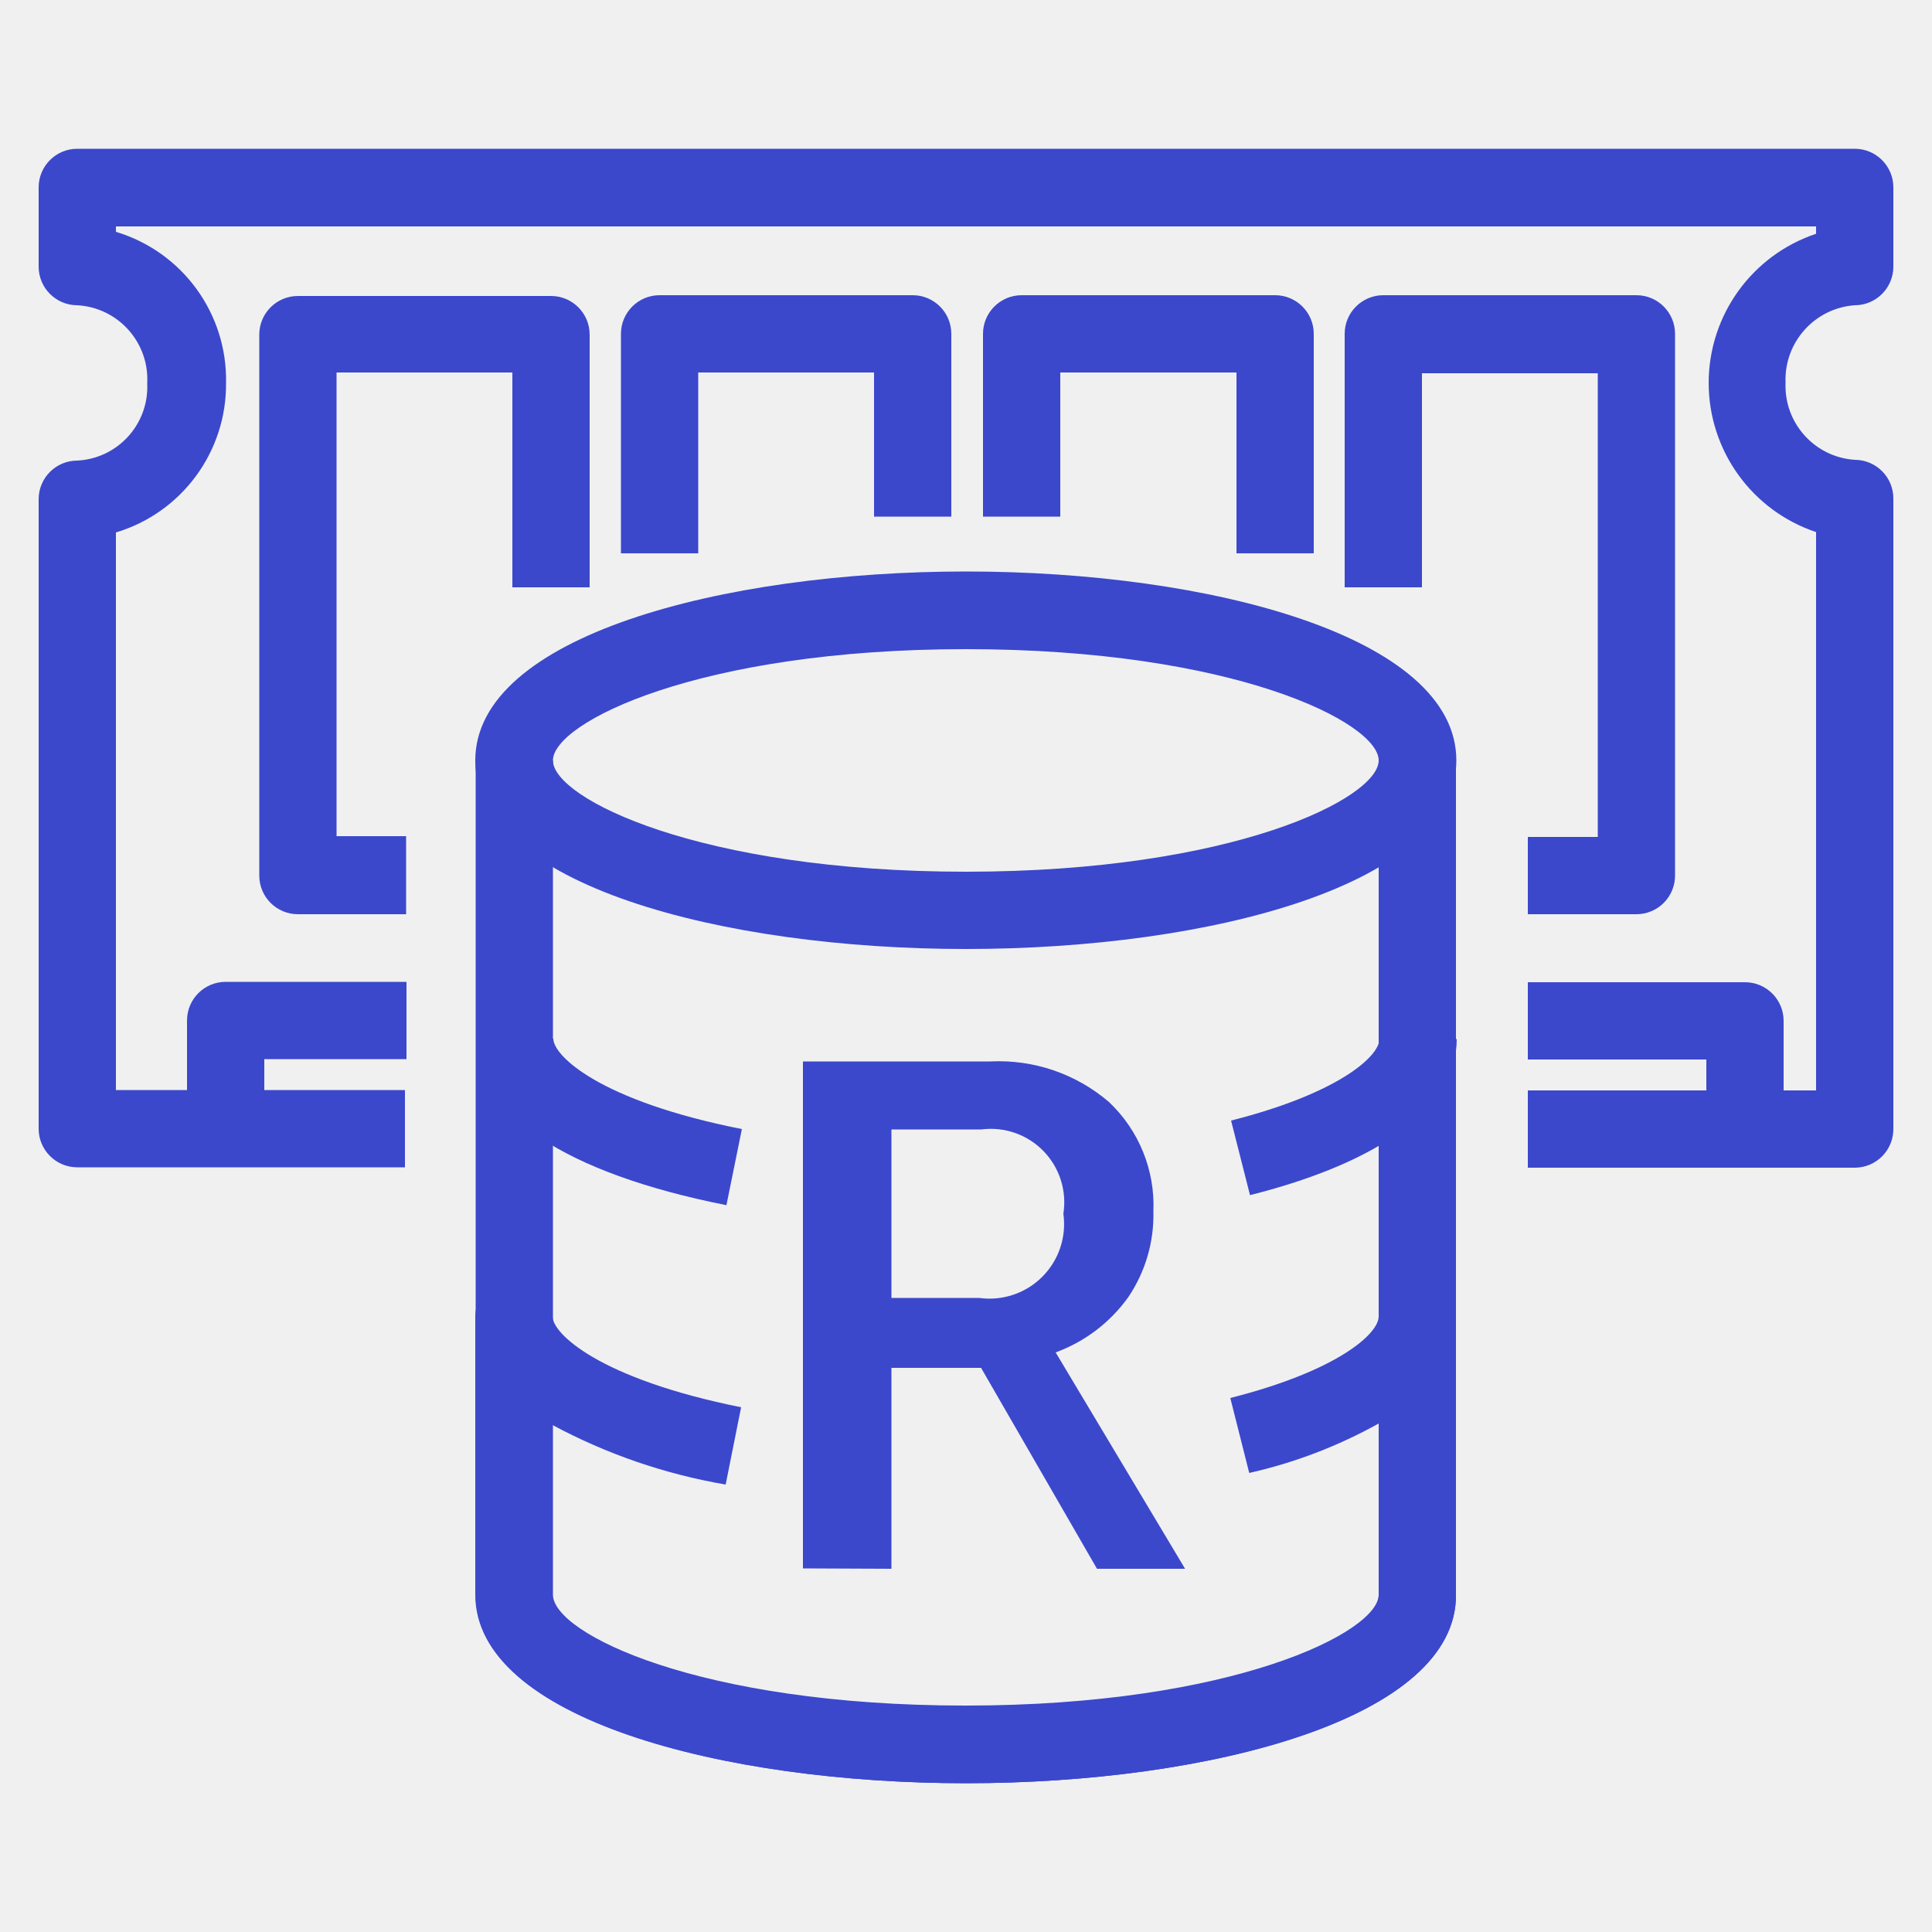
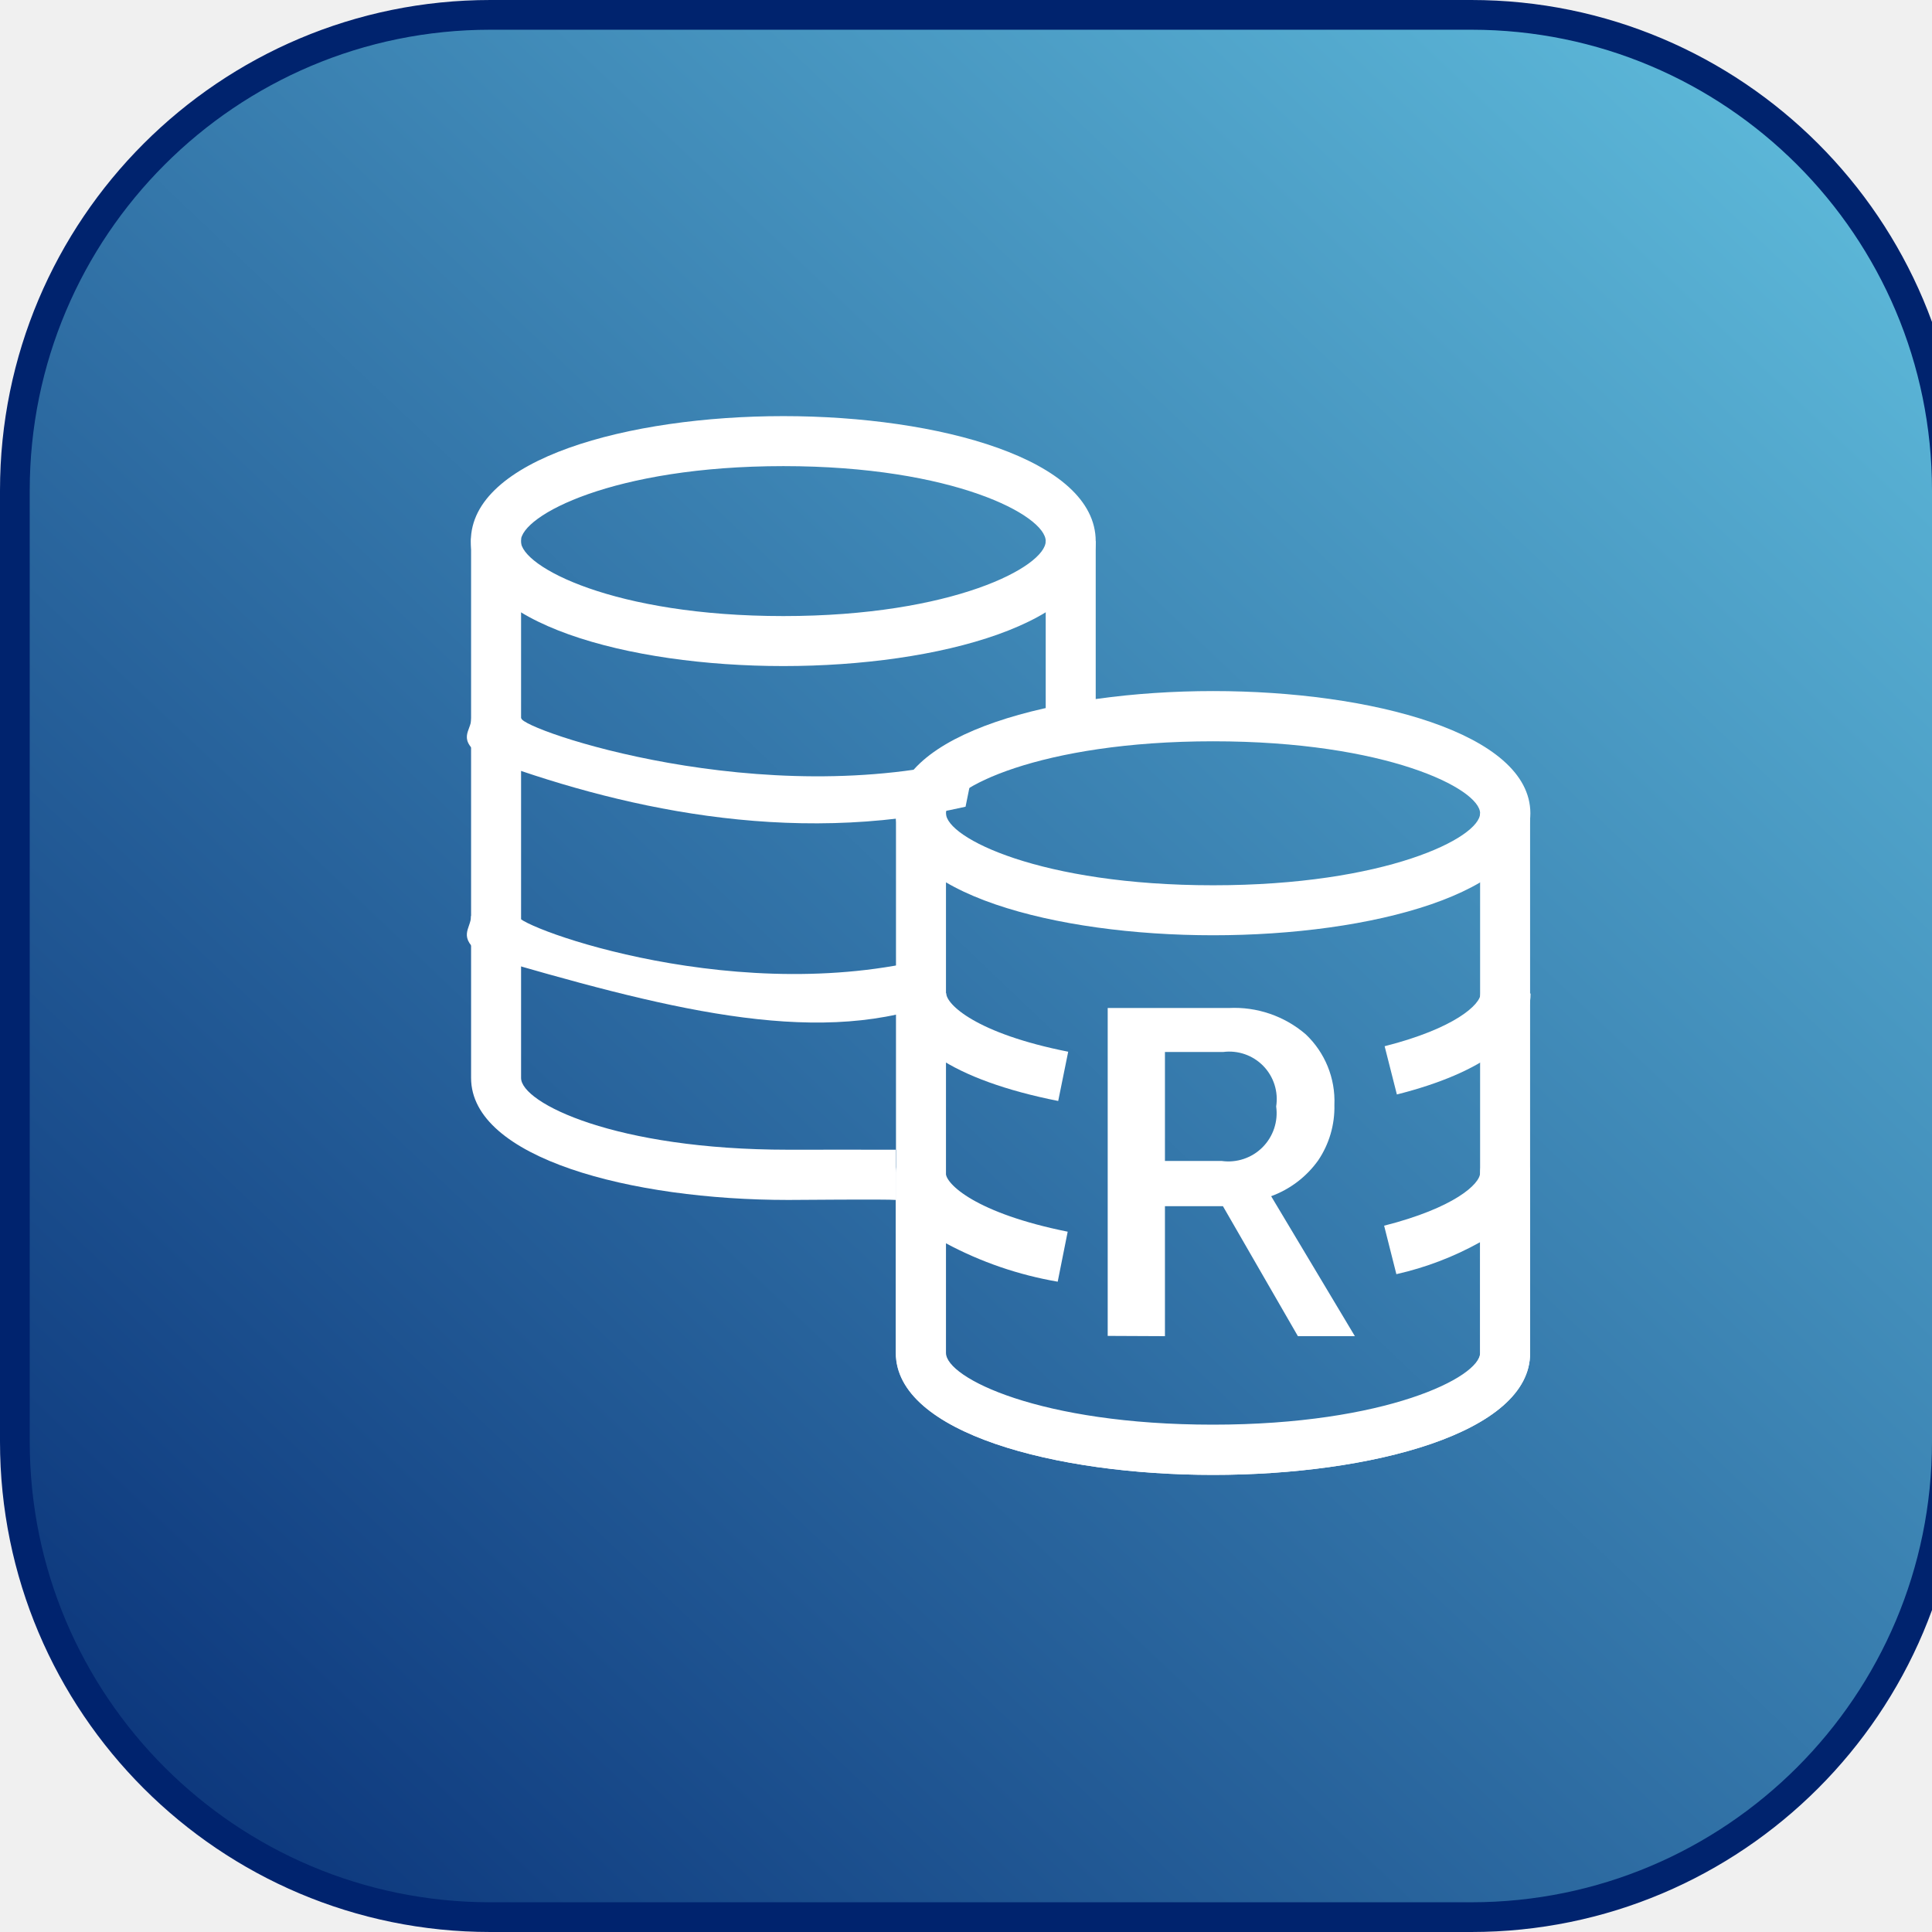
- <svg xmlns="http://www.w3.org/2000/svg" viewBox="0 0 50 50">
+ <svg xmlns="http://www.w3.org/2000/svg" width="65px" height="65px" viewBox="0 0 65 65" version="1.1">
  <defs>
-     <style>.cls-1{fill:#3b48cc;}</style>
+     <linearGradient x1="-6.721%" y1="107.435%" x2="106.868%" y2="-7.674%" id="linearGradient-1">
+       <stop stop-color="#00236E" offset="0%" />
+       <stop stop-color="#69CCE7" offset="100%" />
+     </linearGradient>
  </defs>
-   <g id="Working">
-     <path class="cls-1" d="M25,46.15c-6.3,0-12.69-1.68-12.69-4.88V19.68h2V41.27c0,1,3.77,2.87,10.68,2.87s10.69-1.9,10.69-2.87V19.68h2V41.27C37.71,44.47,31.32,46.15,25,46.15Z" />
-     <path class="cls-1" d="M18.8,31.19c-4.18-.83-6.48-2.36-6.48-4.31h2c0,.44,1.19,1.61,4.88,2.34Z" />
-     <path class="cls-1" d="M32.35,30.93,31.86,29c2.8-.71,3.84-1.67,3.84-2.11h2C37.7,28.62,35.8,30.06,32.35,30.93Z" />
-     <path class="cls-1" d="M25,24.56c-6.31,0-12.7-1.67-12.7-4.88s6.39-4.89,12.7-4.89,12.69,1.68,12.69,4.89S31.32,24.56,25,24.56Zm0-7.76c-6.92,0-10.69,1.9-10.69,2.88S18.1,22.56,25,22.56s10.68-1.9,10.68-2.88S31.93,16.8,25,16.8Z" />
-     <path class="cls-1" d="M25,46.15c-6.31,0-12.7-1.68-12.7-4.88v-7.2a1,1,0,1,1,2,0c0,.44,1.2,1.61,4.88,2.35l-.4,2a14.72,14.72,0,0,1-4.48-1.54v4.42c0,1,3.78,2.87,10.7,2.87s10.68-1.9,10.68-2.87V36.84a12.55,12.55,0,0,1-3.35,1.28l-.49-1.94c2.8-.71,3.84-1.67,3.84-2.11a1,1,0,1,1,2,0v7.2C37.7,44.47,31.32,46.15,25,46.15Z" />
-     <path class="cls-1" d="M6.84,29.22h-2V26.41a1,1,0,0,1,1-1h4.68v2H6.84Z" />
-     <path class="cls-1" d="M45.16,30.22H39.54v-2h4.62v-.8H39.54v-2h5.62a1,1,0,0,1,1,1v2.81A1,1,0,0,1,45.16,30.22Z" />
-     <path class="cls-1" d="M48,30.22H39.54v-2H47V13.77a4.07,4.07,0,0,1,0-7.72V5.86H3V6A4,4,0,0,1,5.85,9.91,4,4,0,0,1,3,13.78V28.21h7.48v2H2a1,1,0,0,1-1-1V12.92a1,1,0,0,1,1-1,1.91,1.91,0,0,0,1.81-2A1.92,1.92,0,0,0,2,7.9a1,1,0,0,1-1-1V4.85a1,1,0,0,1,1-1H48a1,1,0,0,1,1,1V6.9a1,1,0,0,1-1,1,1.93,1.93,0,0,0-1.79,2,1.92,1.92,0,0,0,1.79,2,1,1,0,0,1,1,1v16.3A1,1,0,0,1,48,30.22Z" />
-     <path class="cls-1" d="M18.07,14.32h-2V8.64a1,1,0,0,1,1-1h6.55a1,1,0,0,1,1,1v4.73h-2V9.64H18.07Z" />
-     <path class="cls-1" d="M34,14.32H32V9.64H27.44v3.73h-2V8.64a1,1,0,0,1,1-1H33a1,1,0,0,1,1,1Z" />
-     <path class="cls-1" d="M42.35,23.66H39.54v-2h1.81v-12H36.8v5.54h-2V8.64a1,1,0,0,1,1-1h6.55a1,1,0,0,1,1,1v14A1,1,0,0,1,42.35,23.66Z" />
-     <path class="cls-1" d="M10.51,23.66H7.71a1,1,0,0,1-1-1v-14a1,1,0,0,1,1-1h6.55a1,1,0,0,1,1,1v6.54h-2V9.64H8.71v12h1.8Z" />
-     <path class="cls-1" d="M20.78,40.59V27.47h4.85a4.38,4.38,0,0,1,3.07,1.05,3.68,3.68,0,0,1,1.15,2.83,3.8,3.8,0,0,1-.65,2.22A4,4,0,0,1,27.32,35l3.35,5.6H28.39l-3-5.2H23.07v5.2Zm2.29-7h2.27a1.93,1.93,0,0,0,2.18-2.18,1.9,1.9,0,0,0-2.12-2.18H23.07Z" />
+   <g id="replicationgroupclass.icon" stroke="none" stroke-width="1" fill="none" fill-rule="evenodd">
+     <rect id="Rectangle-Copy" stroke="#00236E" fill="url(#linearGradient-1)" fill-rule="nonzero" x="0.5" y="0.5" width="65" height="64" rx="16" />
+     <g id="Group-Copy" transform="translate(15, 14)" fill="#FFFFFF">
+       <g id="database">
+         <path d="M11.52,26.371 C6.223,26.371 0.849,24.958 0.849,22.267 L0.849,4.112 L2.531,4.112 L2.531,22.267 C2.531,23.108 5.701,24.681 11.512,24.681 C11.721,24.681 14.98,24.678 15.136,24.681 C15.136,24.681 15.136,26.371 15.136,26.371 C14.905,26.342 11.673,26.371 11.52,26.371 Z" id="Path" fill-rule="nonzero" />
+         <rect id="Rectangle" x="20.182" y="4.205" width="1.682" height="6.727" />
+         <path d="M17.485,13.141 C11.516,14.509 5.694,13.141 1.256,11.484 C0.326,10.866 0.858,10.602 0.858,10.167 L2.54,10.167 C2.54,10.537 10.631,13.352 17.821,11.484 L17.485,13.141 Z" id="Path" fill-rule="nonzero" />
+         <path d="M16.37,19.792 C12.298,21.229 7.284,19.908 1.22,18.136 C0.351,17.517 0.848,17.254 0.848,16.818 L2.418,16.818 C2.418,17.188 9.972,20.003 16.684,18.136 L16.37,19.792 Z" id="Path-Copy" fill-rule="nonzero" />
+         <path d="M11.356,8.409 C6.132,8.409 0.841,6.972 0.841,4.209 C0.841,1.446 6.132,0 11.356,0 C16.581,0 21.864,1.446 21.864,4.209 C21.864,6.972 16.589,8.409 11.356,8.409 Z M11.356,1.682 C5.638,1.682 2.523,3.346 2.523,4.205 C2.523,5.063 5.655,6.727 11.356,6.727 C17.058,6.727 20.182,5.063 20.182,4.205 C20.182,3.346 17.083,1.682 11.356,1.682 L11.356,1.682 Z" id="Shape" fill-rule="nonzero" />
+       </g>
+       <g id="database-R" transform="translate(15.13636, 9.25)" fill-rule="nonzero">
+         <path d="M10.68,26.371 C5.373,26.371 -9.11190315e-14,24.958 -9.11190315e-14,22.267 L-9.11190315e-14,16.213 C-9.11190315e-14,15.748 0.376,15.372 0.841,15.372 C1.305,15.372 1.682,15.748 1.682,16.213 C1.682,16.583 2.691,17.567 5.785,18.189 L5.449,19.871 C4.132,19.645 2.859,19.208 1.682,18.576 L1.682,22.293 C1.682,23.133 4.86,24.706 10.68,24.706 C16.499,24.706 19.66,23.108 19.66,22.293 L19.66,18.542 C18.778,19.034 17.829,19.396 16.843,19.618 L16.431,17.987 C18.786,17.39 19.66,16.583 19.66,16.213 C19.66,15.748 20.037,15.372 20.501,15.372 C20.966,15.372 21.342,15.748 21.342,16.213 L21.342,22.267 C21.359,24.958 15.994,26.371 10.68,26.371 Z" id="Path" />
+         <path d="M10.68,26.371 C5.382,26.371 0.008,24.958 0.008,22.267 L0.008,4.112 L1.69,4.112 L1.69,22.267 C1.69,23.108 4.86,24.681 10.671,24.681 C16.482,24.681 19.66,23.083 19.66,22.267 L19.66,4.112 L21.342,4.112 L21.342,22.267 C21.367,24.958 15.994,26.371 10.68,26.371 Z" id="Path" />
+         <path d="M5.466,13.791 C1.951,13.093 0.017,11.806 0.017,10.167 L1.699,10.167 C1.699,10.537 2.699,11.52 5.802,12.134 L5.466,13.791 Z" id="Path" />
+         <path d="M16.86,13.572 L16.448,11.949 C18.803,11.352 19.677,10.545 19.677,10.175 L21.359,10.175 C21.359,11.63 19.761,12.841 16.86,13.572 Z" id="Path" />
+         <path d="M10.68,8.216 C5.373,8.216 -5.37751661e-14,6.811 -5.37751661e-14,4.112 C-5.37751661e-14,1.413 5.373,-1.49375461e-15 10.68,-1.49375461e-15 C15.986,-1.49375461e-15 21.351,1.413 21.351,4.112 C21.351,6.811 15.994,8.216 10.68,8.216 Z M10.68,1.69 C4.86,1.69 1.69,3.288 1.69,4.112 C1.69,4.936 4.877,6.534 10.68,6.534 C16.482,6.534 19.66,4.936 19.66,4.112 C19.66,3.288 16.507,1.69 10.68,1.69 L10.68,1.69 Z" id="Shape" />
+         <path d="M7.131,21.695 L7.131,10.663 L11.209,10.663 C12.151,10.616 13.075,10.932 13.791,11.546 C14.443,12.161 14.796,13.03 14.758,13.925 C14.774,14.589 14.583,15.242 14.211,15.792 C13.817,16.343 13.266,16.762 12.63,16.995 L15.447,21.704 L13.53,21.704 L11.008,17.331 L9.057,17.331 L9.057,21.704 L7.131,21.695 Z M9.057,15.809 L10.965,15.809 C11.47,15.88 11.979,15.71 12.339,15.35 C12.699,14.989 12.87,14.481 12.799,13.976 C12.877,13.479 12.717,12.974 12.366,12.613 C12.015,12.253 11.515,12.078 11.016,12.143 L9.057,12.143 L9.057,15.809 Z" id="Shape" />
+       </g>
+     </g>
  </g>
</svg>
